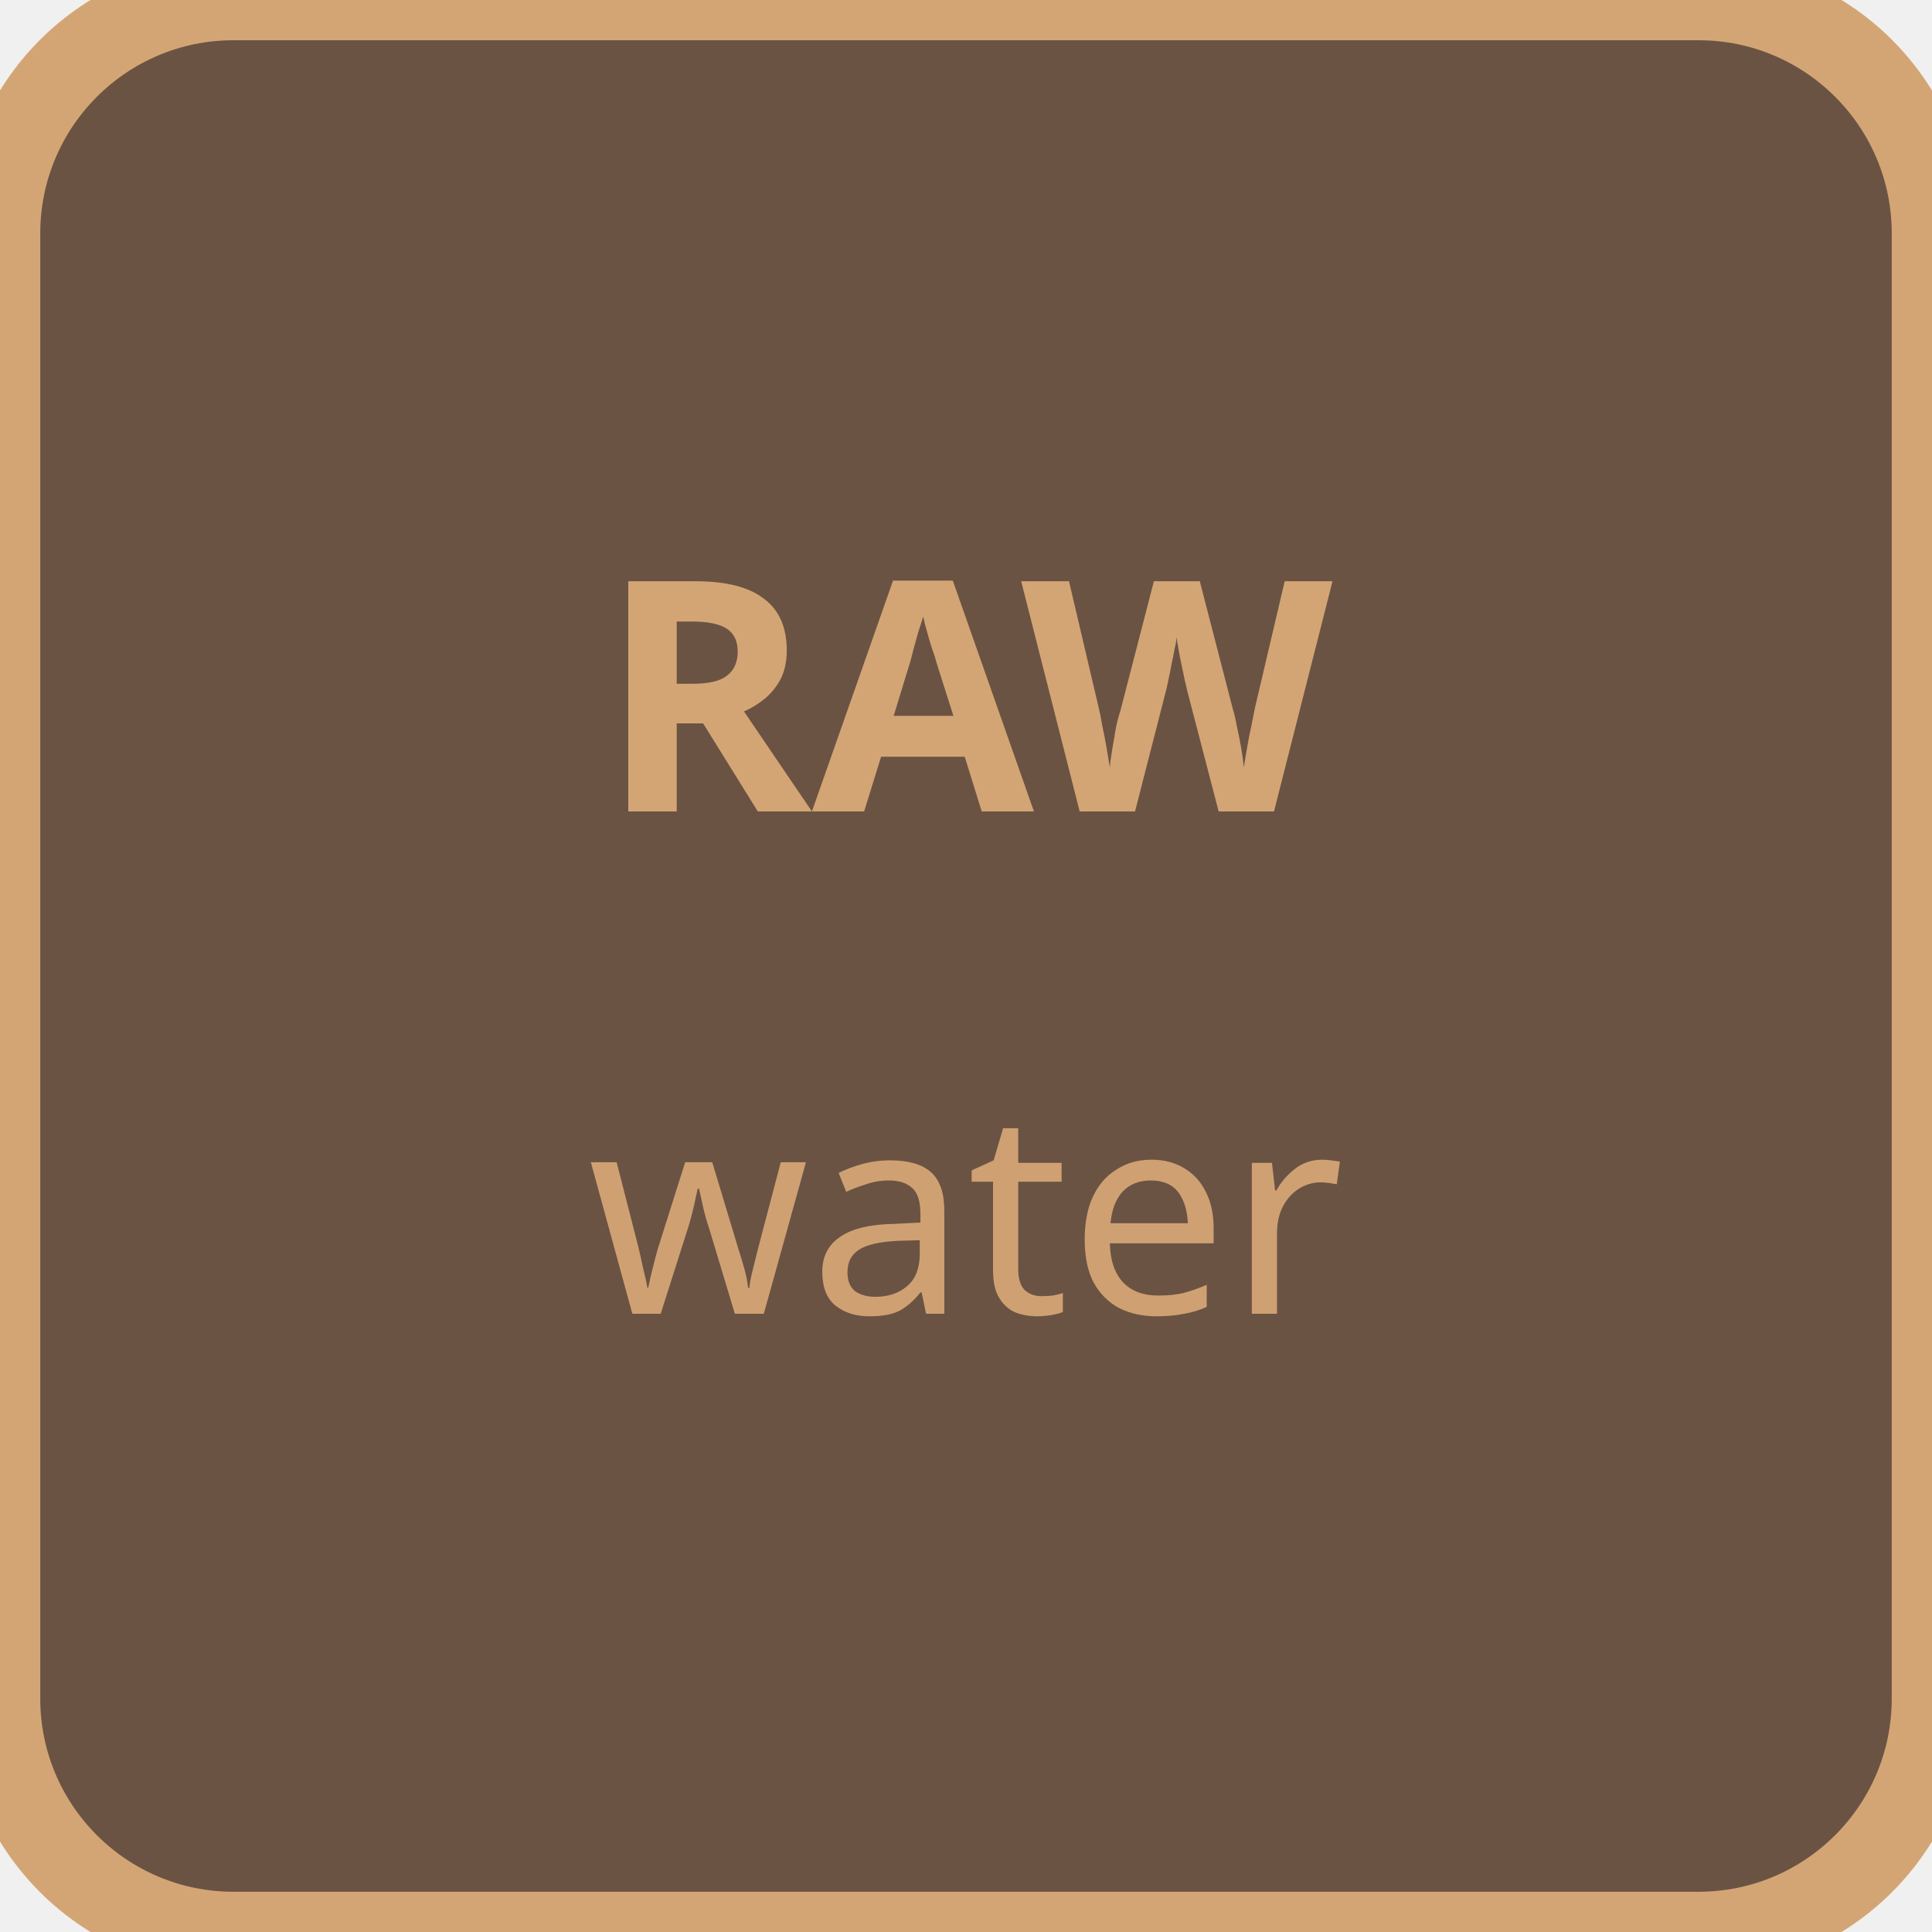
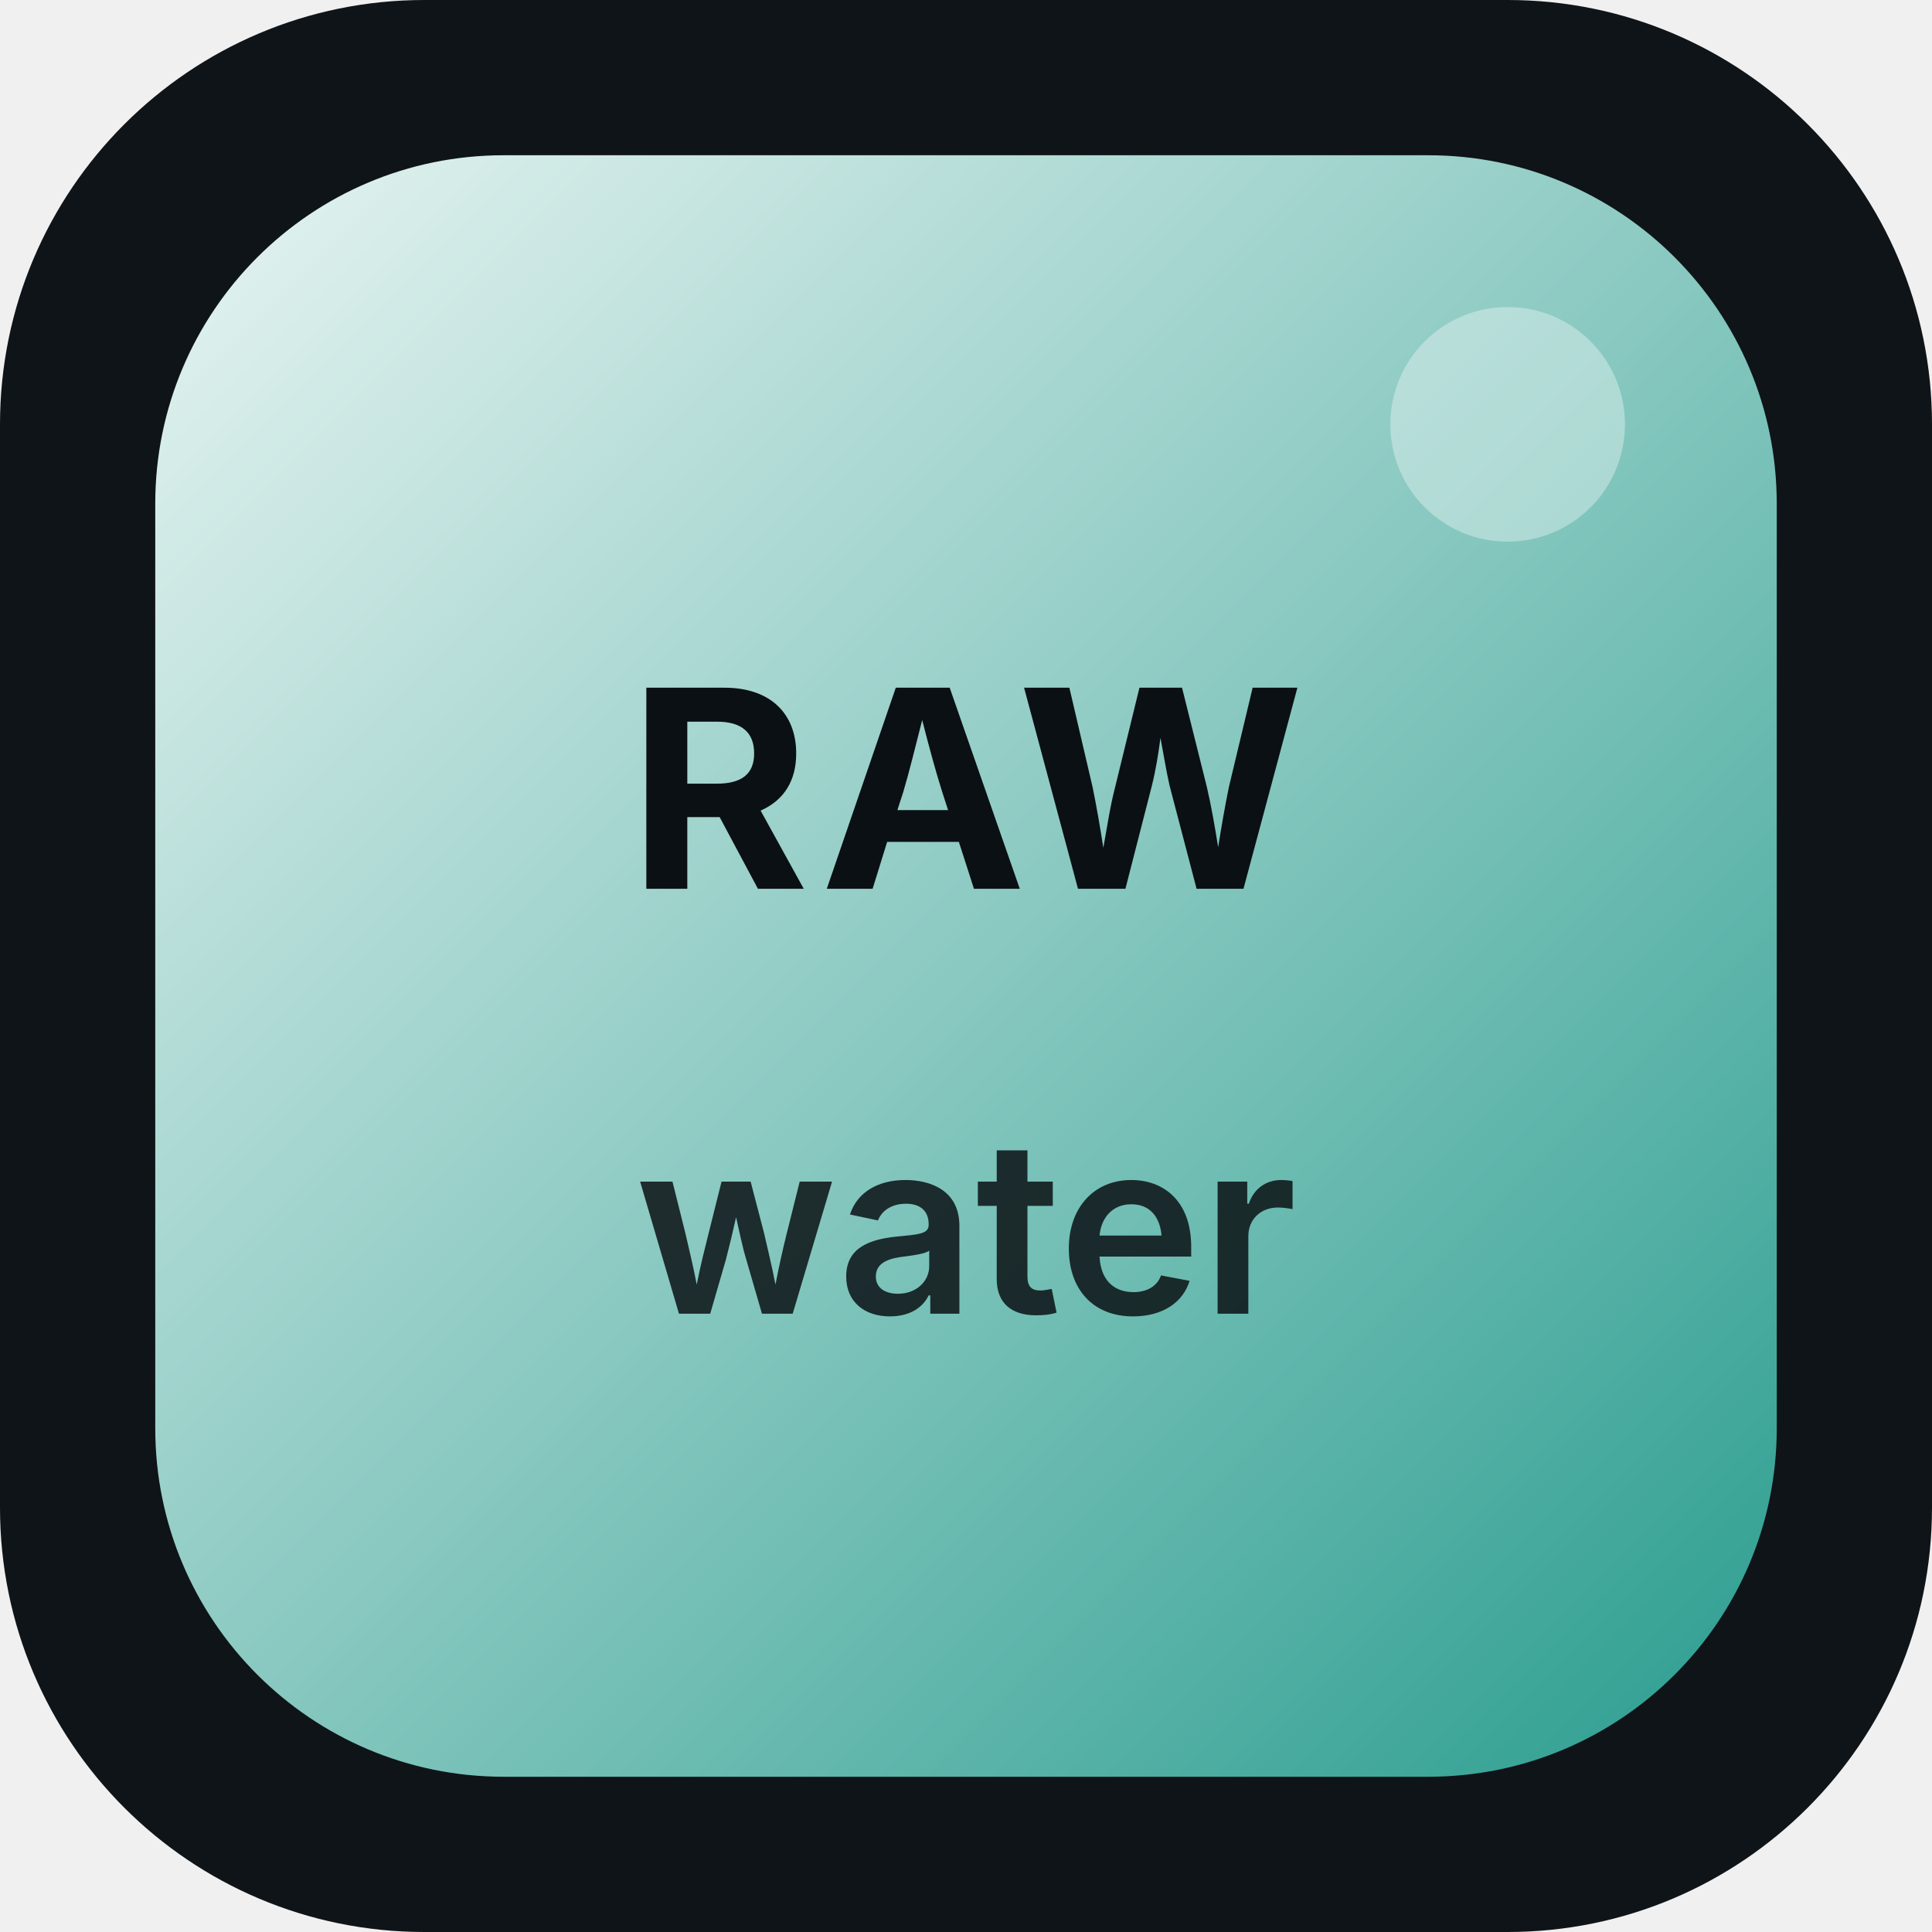
- <svg xmlns="http://www.w3.org/2000/svg" width="48" height="48" viewBox="0 0 48 48">
-   <rect width="48" height="48" rx="5.8" fill="#6b5344" stroke="#d4a574" stroke-width="2" />
-   <text x="50%" y="42%" text-anchor="middle" fill="#d4a574" font-family="Segoe UI, sans-serif" font-size="8" font-weight="700">RAW</text>
-   <text x="50%" y="68%" text-anchor="middle" fill="#d4a574" font-family="Segoe UI, sans-serif" font-size="7" opacity="0.95">water</text>
+ <svg xmlns="http://www.w3.org/2000/svg" width="56" height="56" viewBox="0 0 56 56">
+   <defs>
+     <linearGradient id="g" x1="0" y1="0" x2="1" y2="1">
+       <stop offset="0%" stop-color="#e9f5f3" />
+       <stop offset="100%" stop-color="#2a9d8f" />
+     </linearGradient>
+   </defs>
+   <rect width="56" height="56" rx="12.3" fill="#0f1418" />
+   <rect x="4.5" y="4.5" width="47.0" height="47.0" rx="10.1" fill="url(#g)" />
+   <circle cx="43.7" cy="12.3" r="3.4" fill="#ffffff" opacity="0.35" />
+   <text x="50%" y="46%" text-anchor="middle" fill="#0b1014" font-family="Inter,Segoe UI,sans-serif" font-size="8" font-weight="700" letter-spacing="0.04em">RAW</text>
+   <text x="50%" y="68%" text-anchor="middle" fill="#0b1014" font-family="Inter,Segoe UI,sans-serif" font-size="7" font-weight="600" opacity="0.85">water</text>
</svg>
